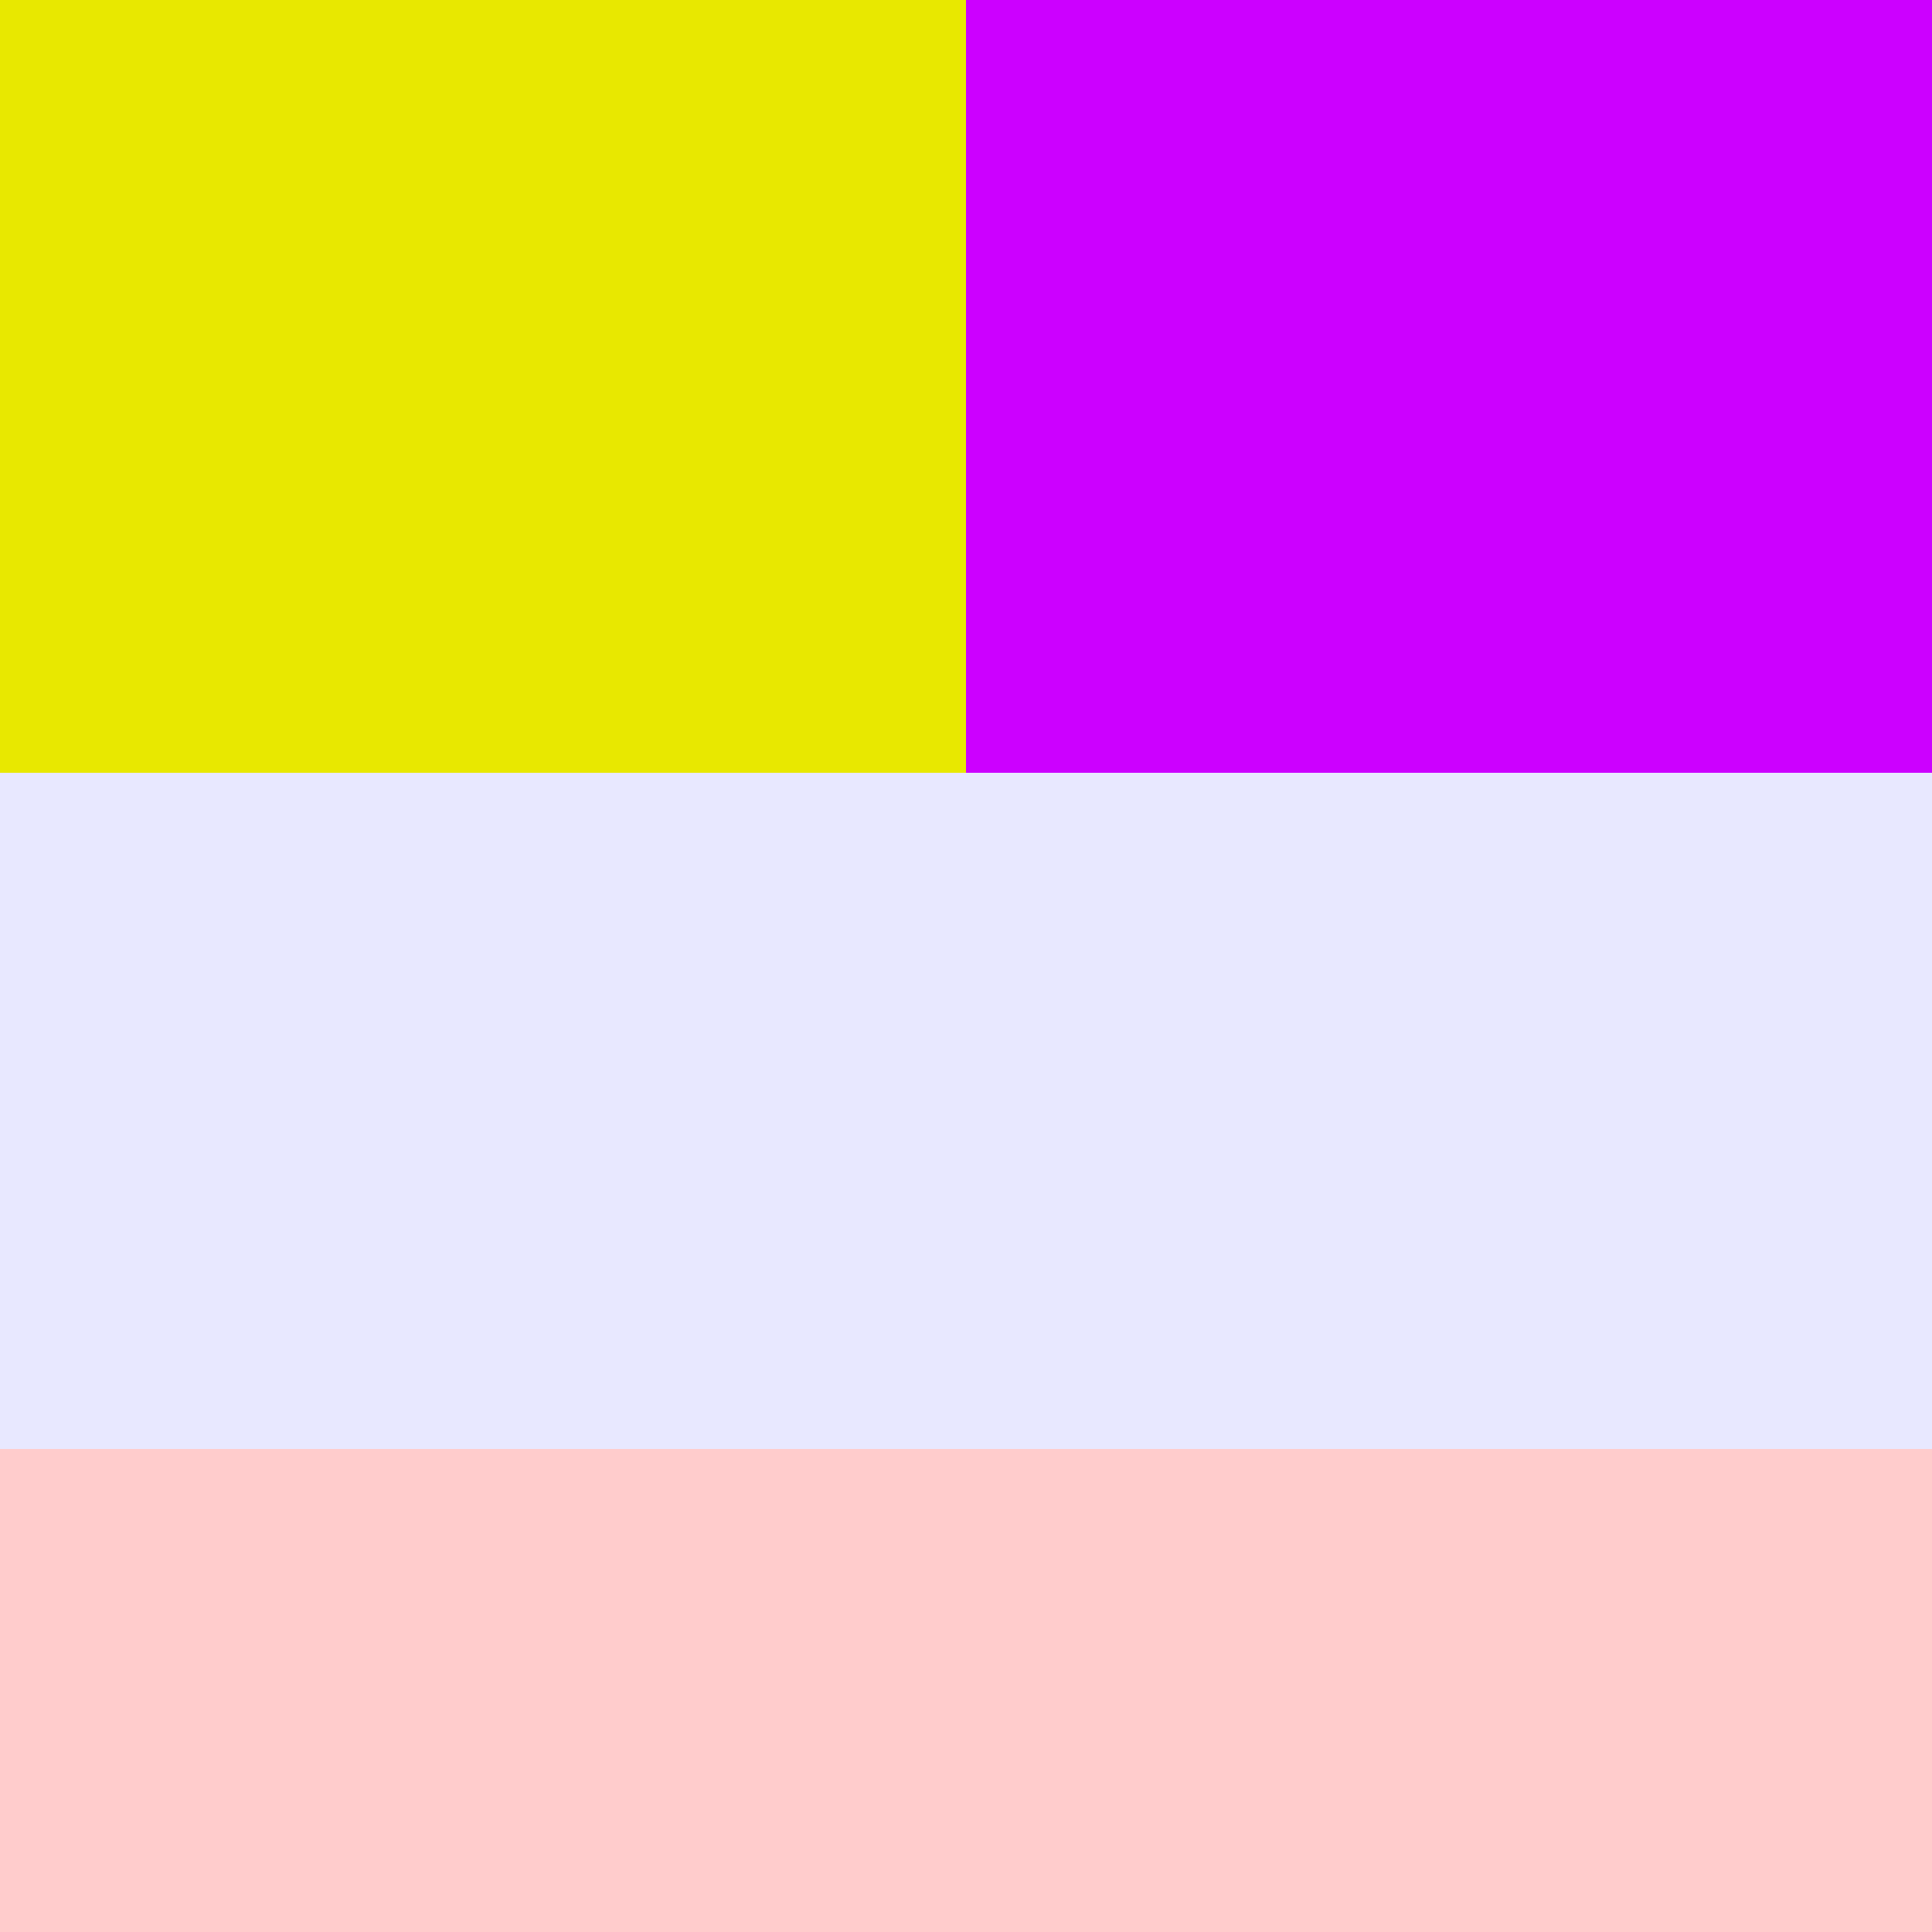
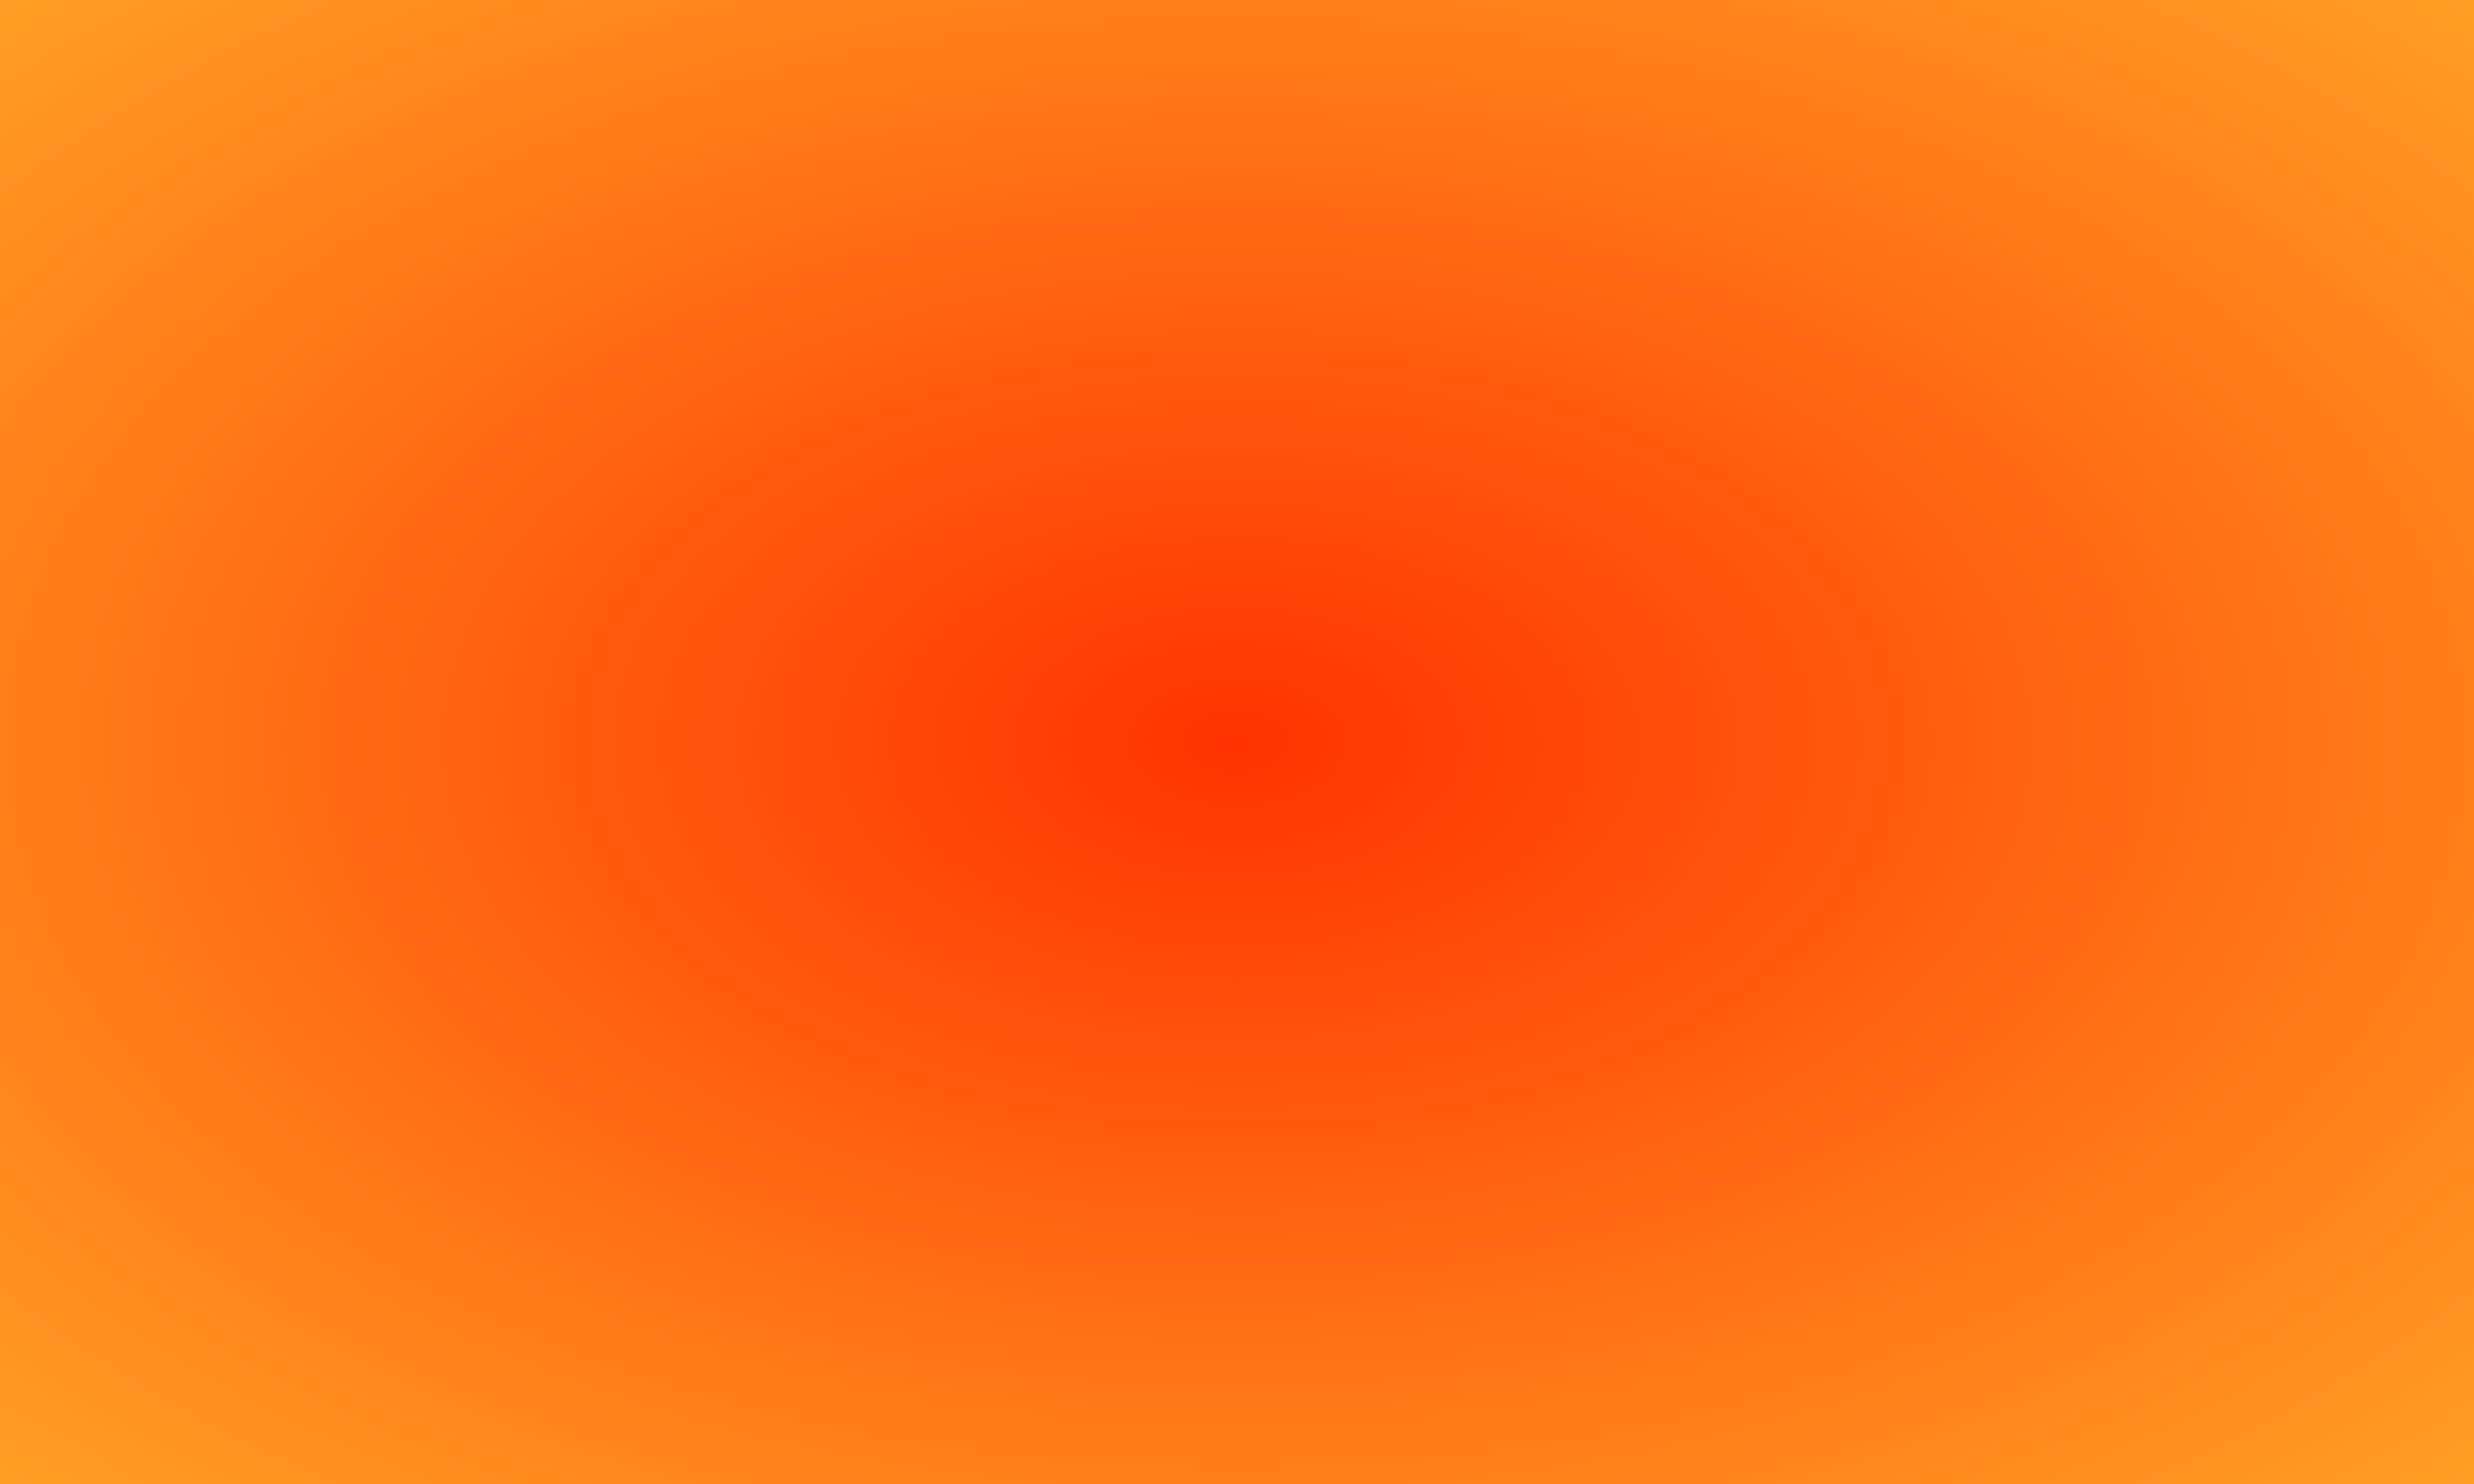
- <svg xmlns="http://www.w3.org/2000/svg" preserveAspectRatio="none" viewBox="0 0 20 20" id="svg">
+ <svg xmlns="http://www.w3.org/2000/svg" preserveAspectRatio="none" viewBox="0 0 5 3" id="svg">
  <style type="text/css">



/* custom styles */
- rect.pattern { stroke:none; fill:#ffcc33; }
- 



</style>
  <defs id="templates">
    <radialGradient id="RadialGradient_A" fx="50%" fy="50%" r="100%" spreadMethod="pad">
      <stop offset="0%" stop-color="#ff3300" stop-opacity="1" />
      <stop offset="100%" stop-color="#ffcc33" stop-opacity="1" />
    </radialGradient>
-     <linearGradient id="LinearGradient_A">
-       <stop offset="5%" stop-color="#ff3300" />
-       <stop offset="95%" stop-color="#ffcc33" />
-     </linearGradient>
-     <pattern id="muster_1" patternUnits="userSpaceOnUse" width="1" height="1" x="0" y="0">
-       <rect width="1" height="1" y="0.01" x="0.01" fill="#cccccc" />
-     </pattern>
  </defs>
  <g id="layer_0">
-     <rect id="frame" width="20" height="20" y="-0.01" x="-0.01" fill="url(#muster_1)" style="visibility:hidden" />
-   </g>
-   <g id="layer_1">
-     <rect id="panel_1" width="10" height="8" y="0" x="0" fill="#e8e800" />
-   </g>
-   <g id="layer_2">
-     <rect id="panel_1" width="10" height="8" y="0" x="10" fill="#cc00ff" />
-   </g>
-   <g id="layer_3">
-     <rect id="panel_2" width="20" height="8" y="8" x="0" fill="#e8e8ff" />
-   </g>
-   <g id="layer_4">
-     <rect id="panel_3" width="20" height="6" y="15" x="0" fill="#ffcccc" />
+     <rect id="frame" width="5" height="3" y="0" x="0" fill="url(#RadialGradient_A)" />
  </g>
</svg>
